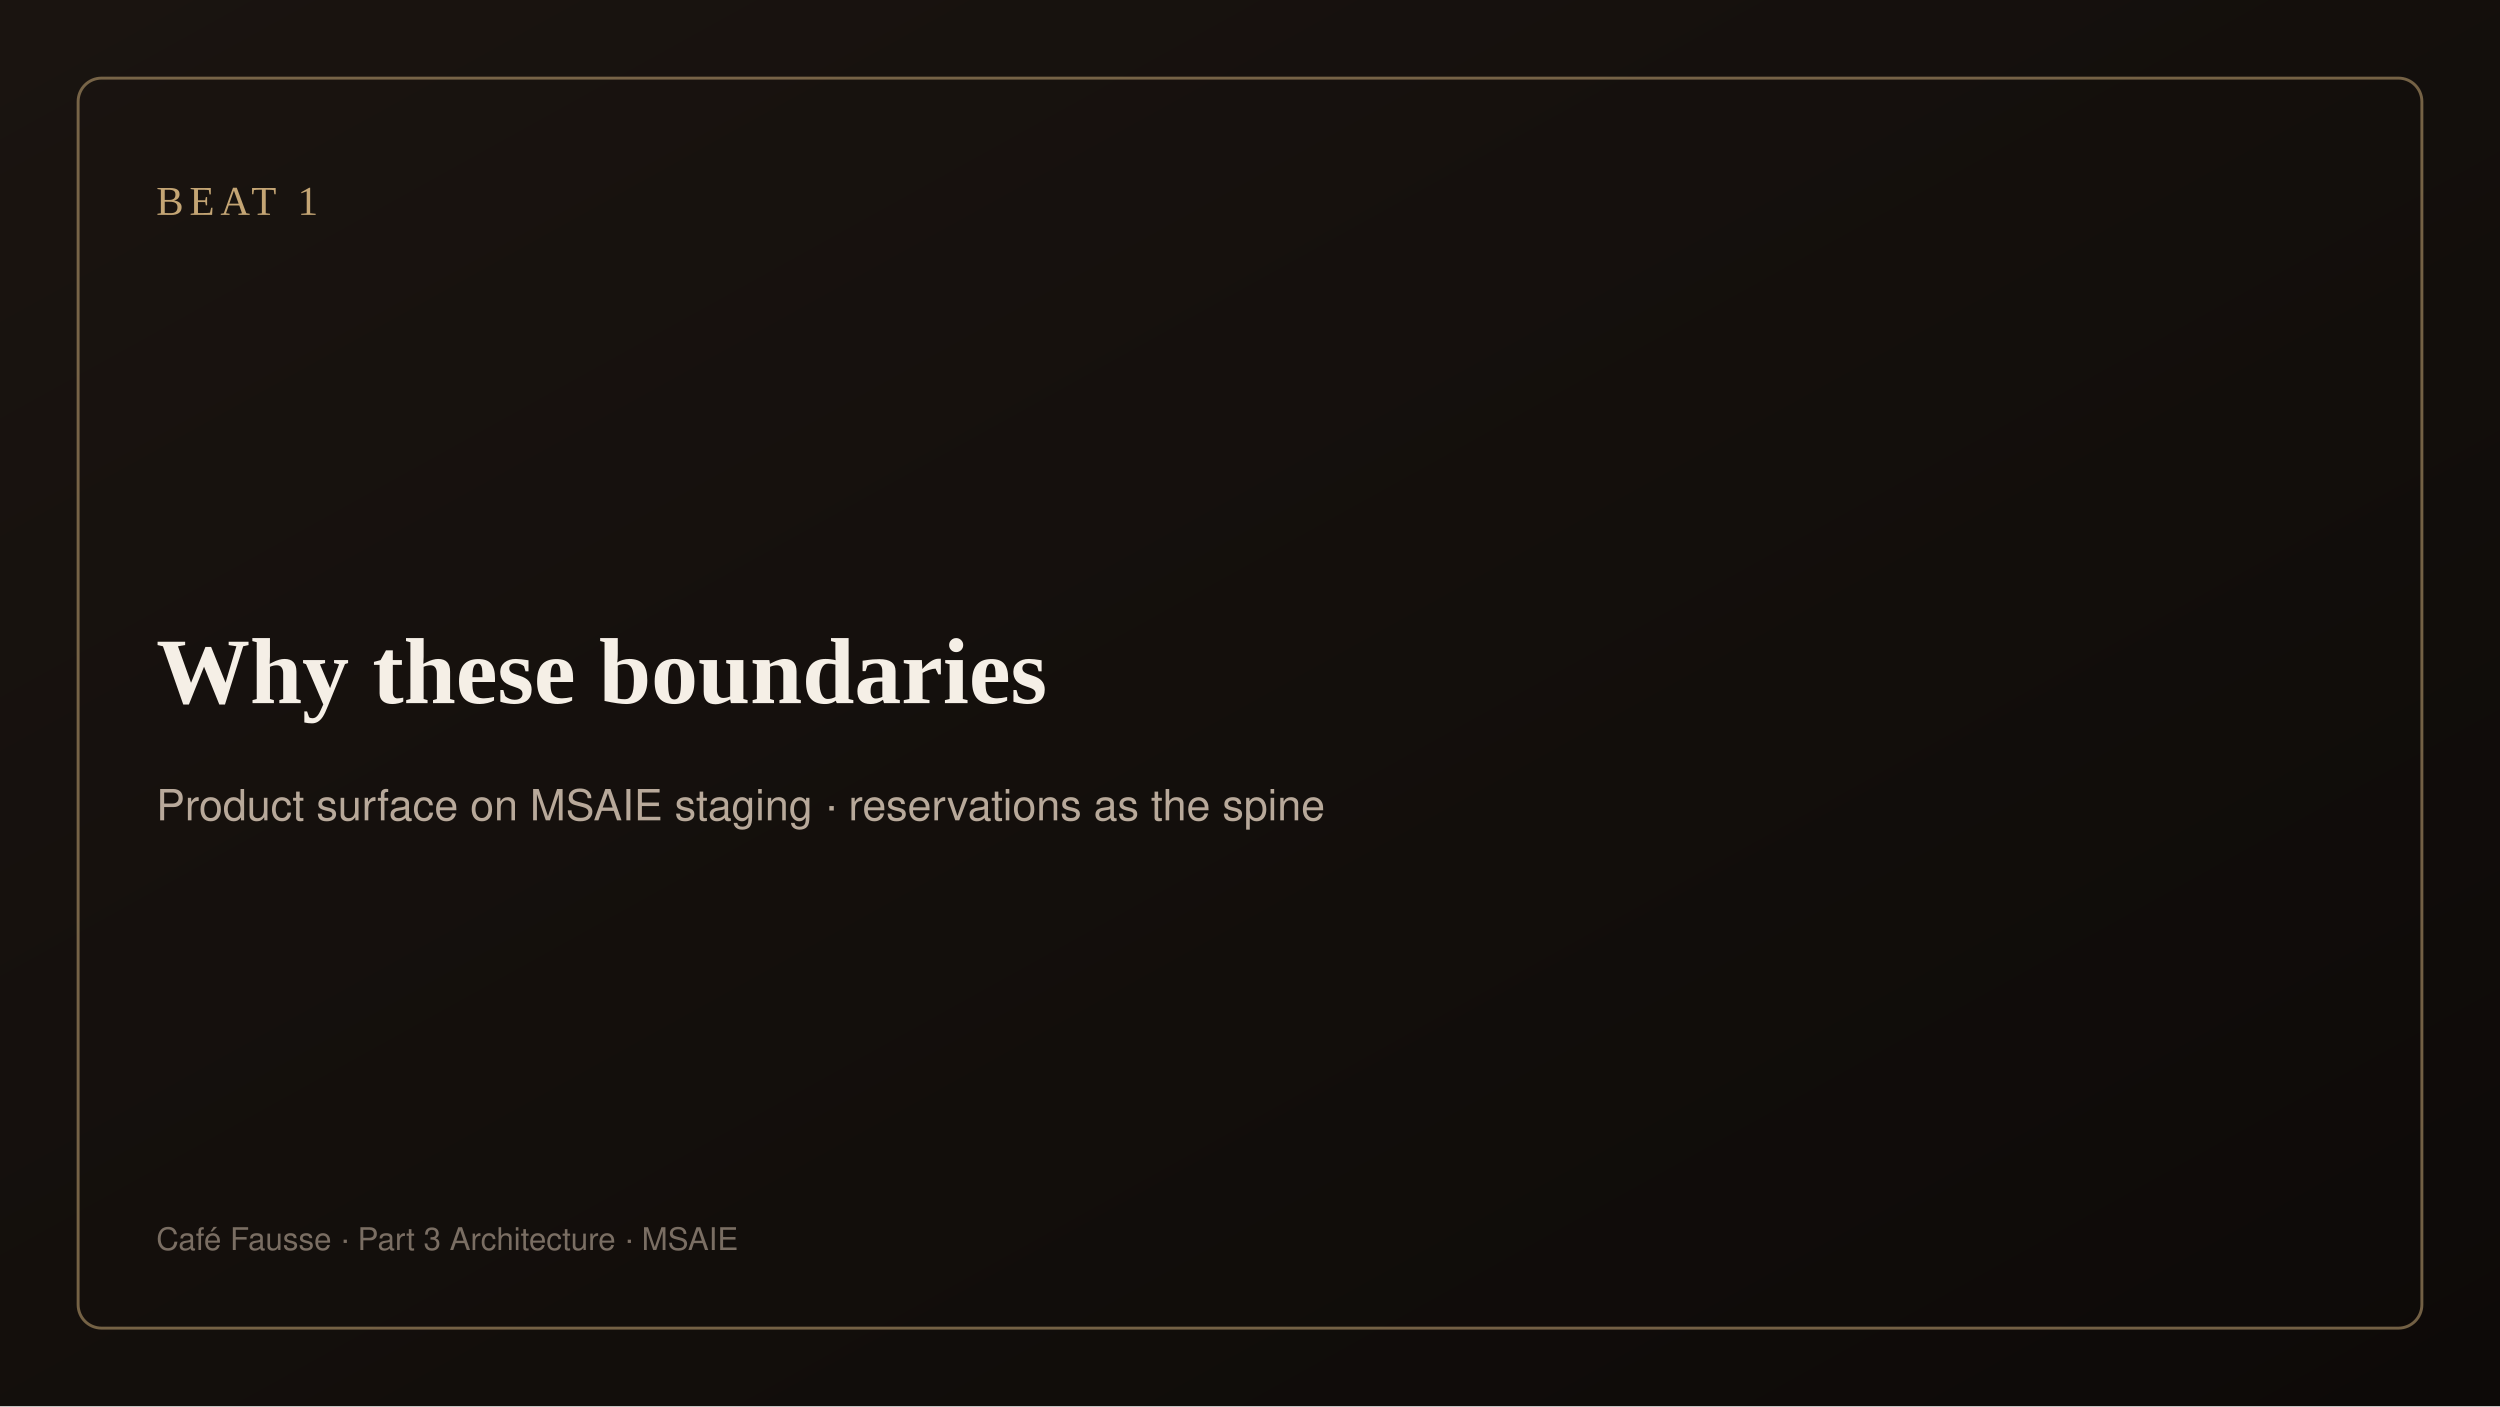
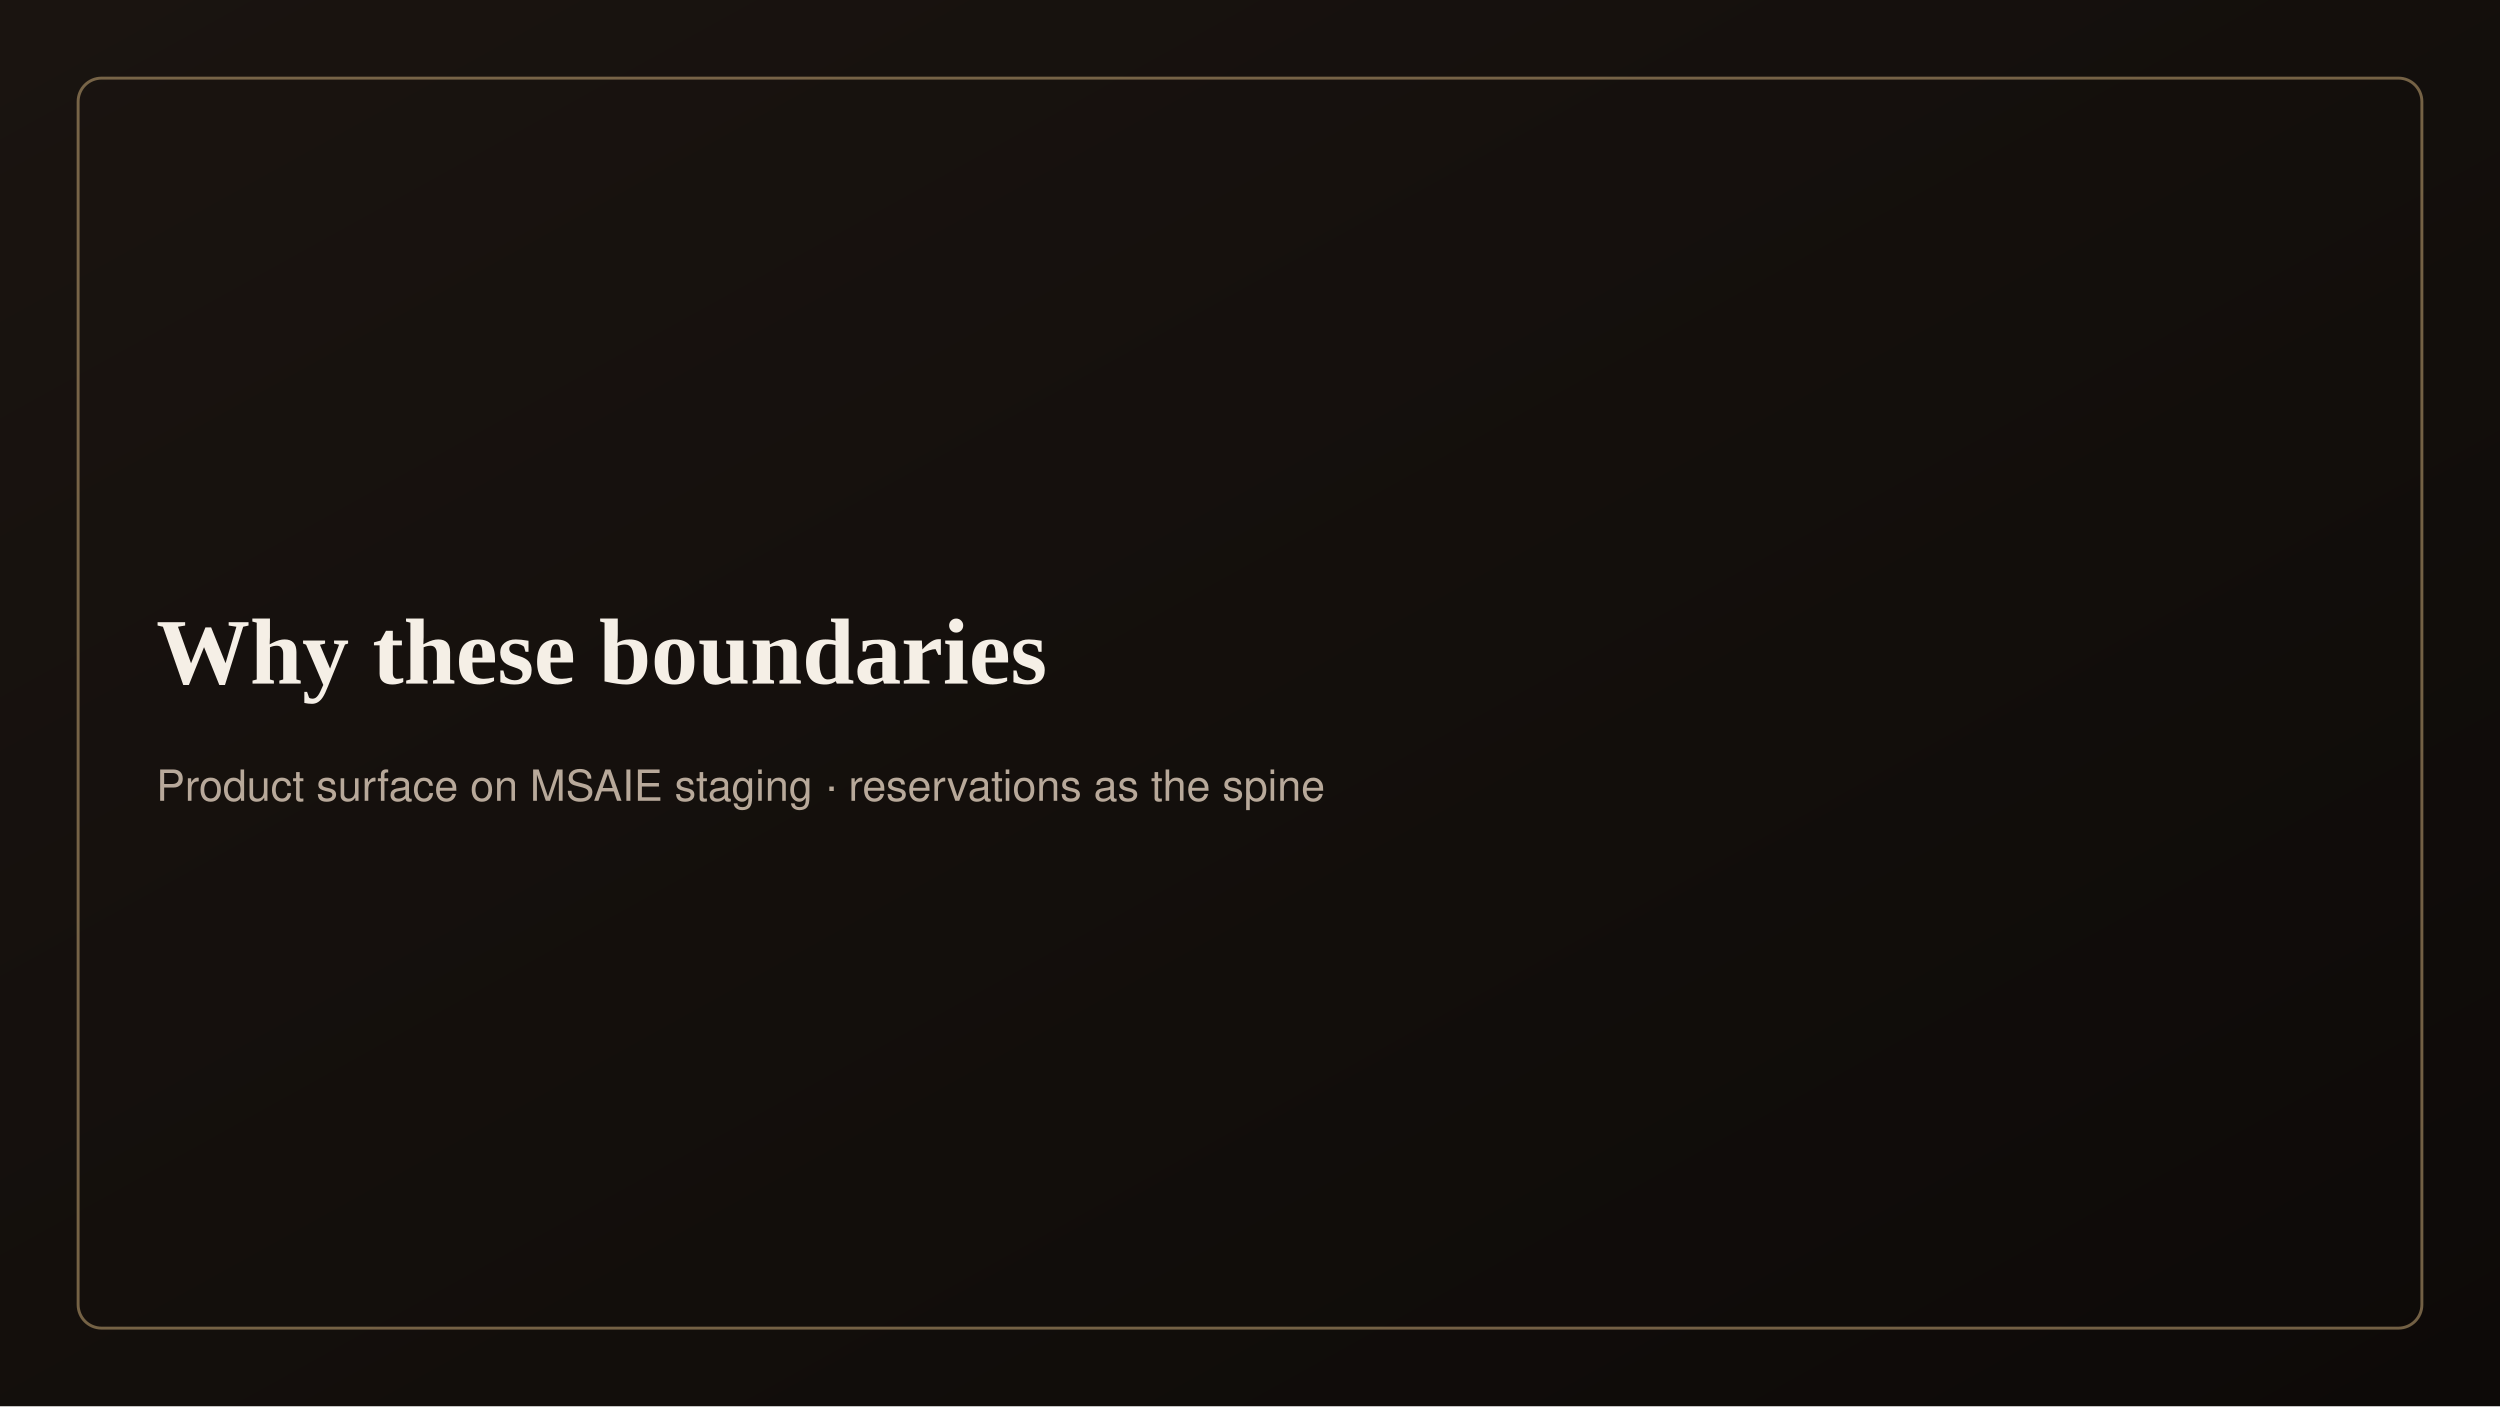
<svg xmlns="http://www.w3.org/2000/svg" width="2560" height="1440" viewBox="0 0 2560 1440">
  <defs>
    <linearGradient id="bg" x1="0" y1="0" x2="1" y2="1">
      <stop offset="0%" stop-color="#1a1410" />
      <stop offset="100%" stop-color="#0d0a08" />
    </linearGradient>
  </defs>
  <rect width="2560" height="1440" fill="url(#bg)" />
  <rect x="80" y="80" width="2400" height="1280" rx="24" fill="none" stroke="#c4a574" stroke-width="3" opacity="0.55" />
-   <text x="160" y="220" fill="#c4a574" font-family="Georgia, 'Times New Roman', serif" font-size="42" letter-spacing="6">BEAT 1</text>
-   <text x="160" y="720" fill="#f5efe6" font-family="Georgia, 'Times New Roman', serif" font-size="96" font-weight="700">Why these boundaries</text>
-   <text x="160" y="840" fill="#b8a99a" font-family="Helvetica, Arial, sans-serif" font-size="44">Product surface on MSAIE staging · reservations as the spine</text>
-   <text x="160" y="1280" fill="#7a6e63" font-family="Helvetica, Arial, sans-serif" font-size="32">Café Fausse · Part 3 Architecture · MSAIE</text>
+   <text x="160" y="700" fill="#f5efe6" font-family="Georgia, 'Times New Roman', serif" font-size="96" font-weight="700">Why these boundaries</text>
+   <text x="160" y="820" fill="#b8a99a" font-family="Helvetica, Arial, sans-serif" font-size="44">Product surface on MSAIE staging · reservations as the spine</text>
</svg>
